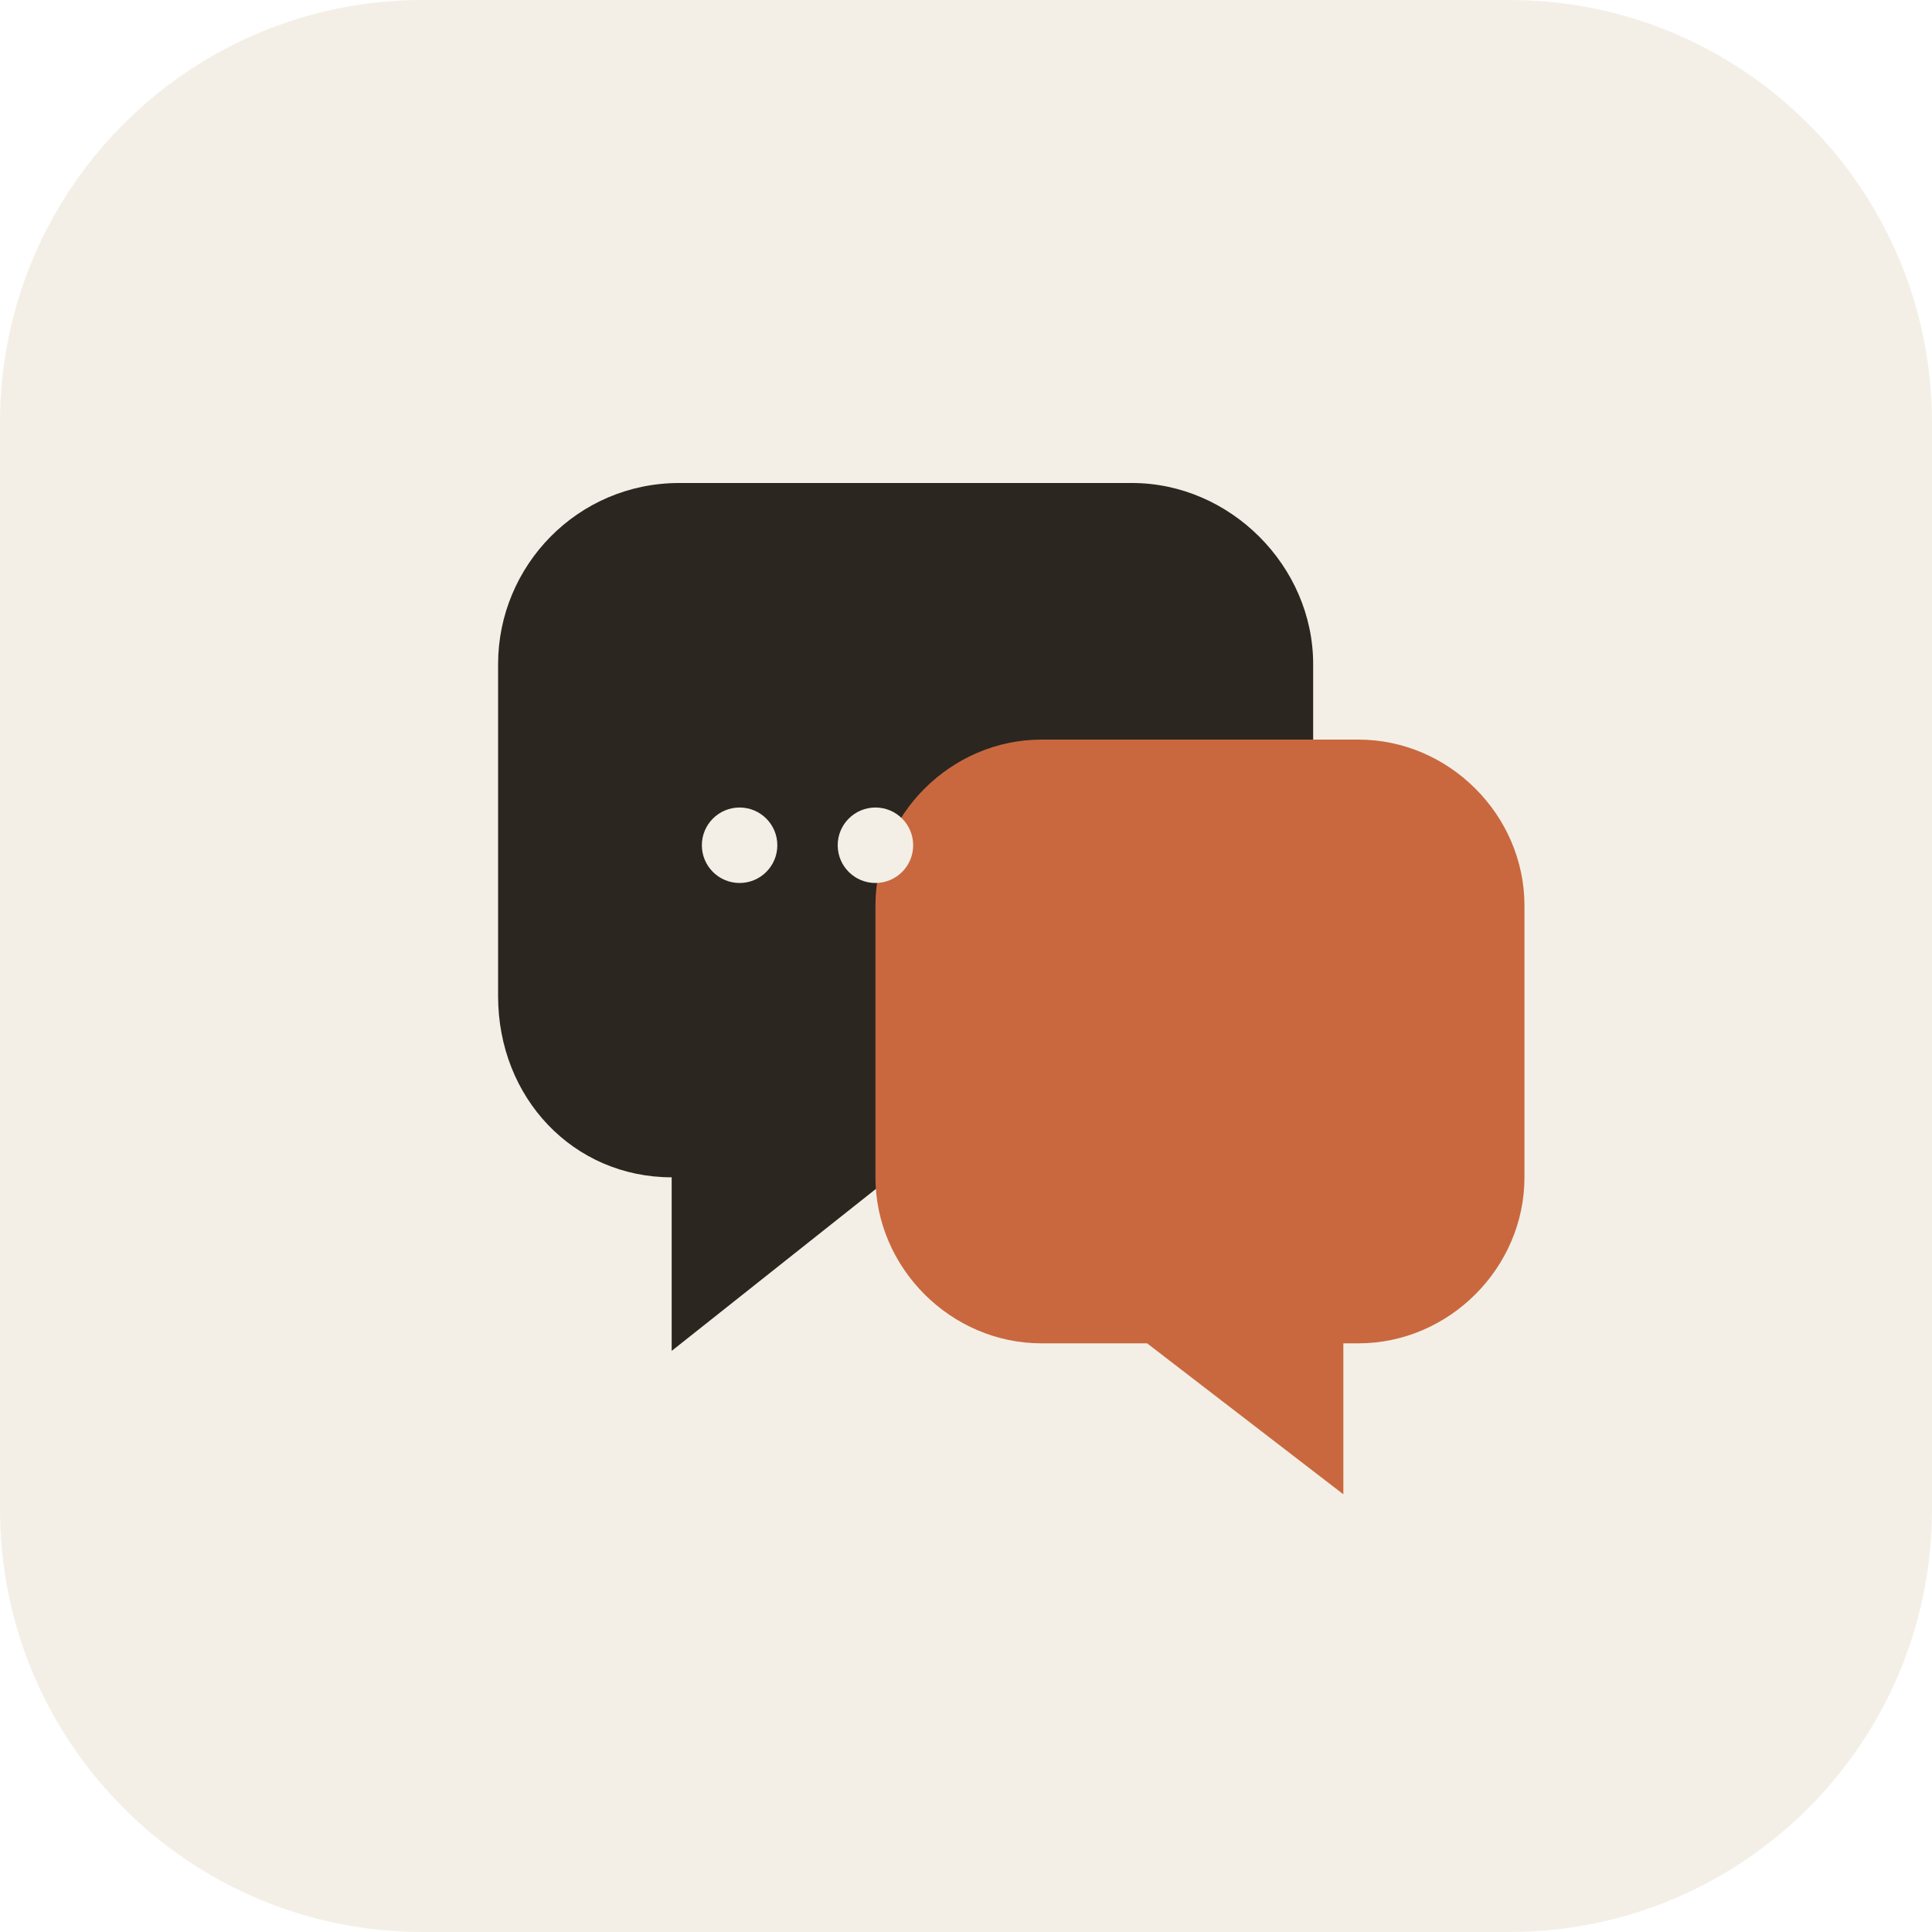
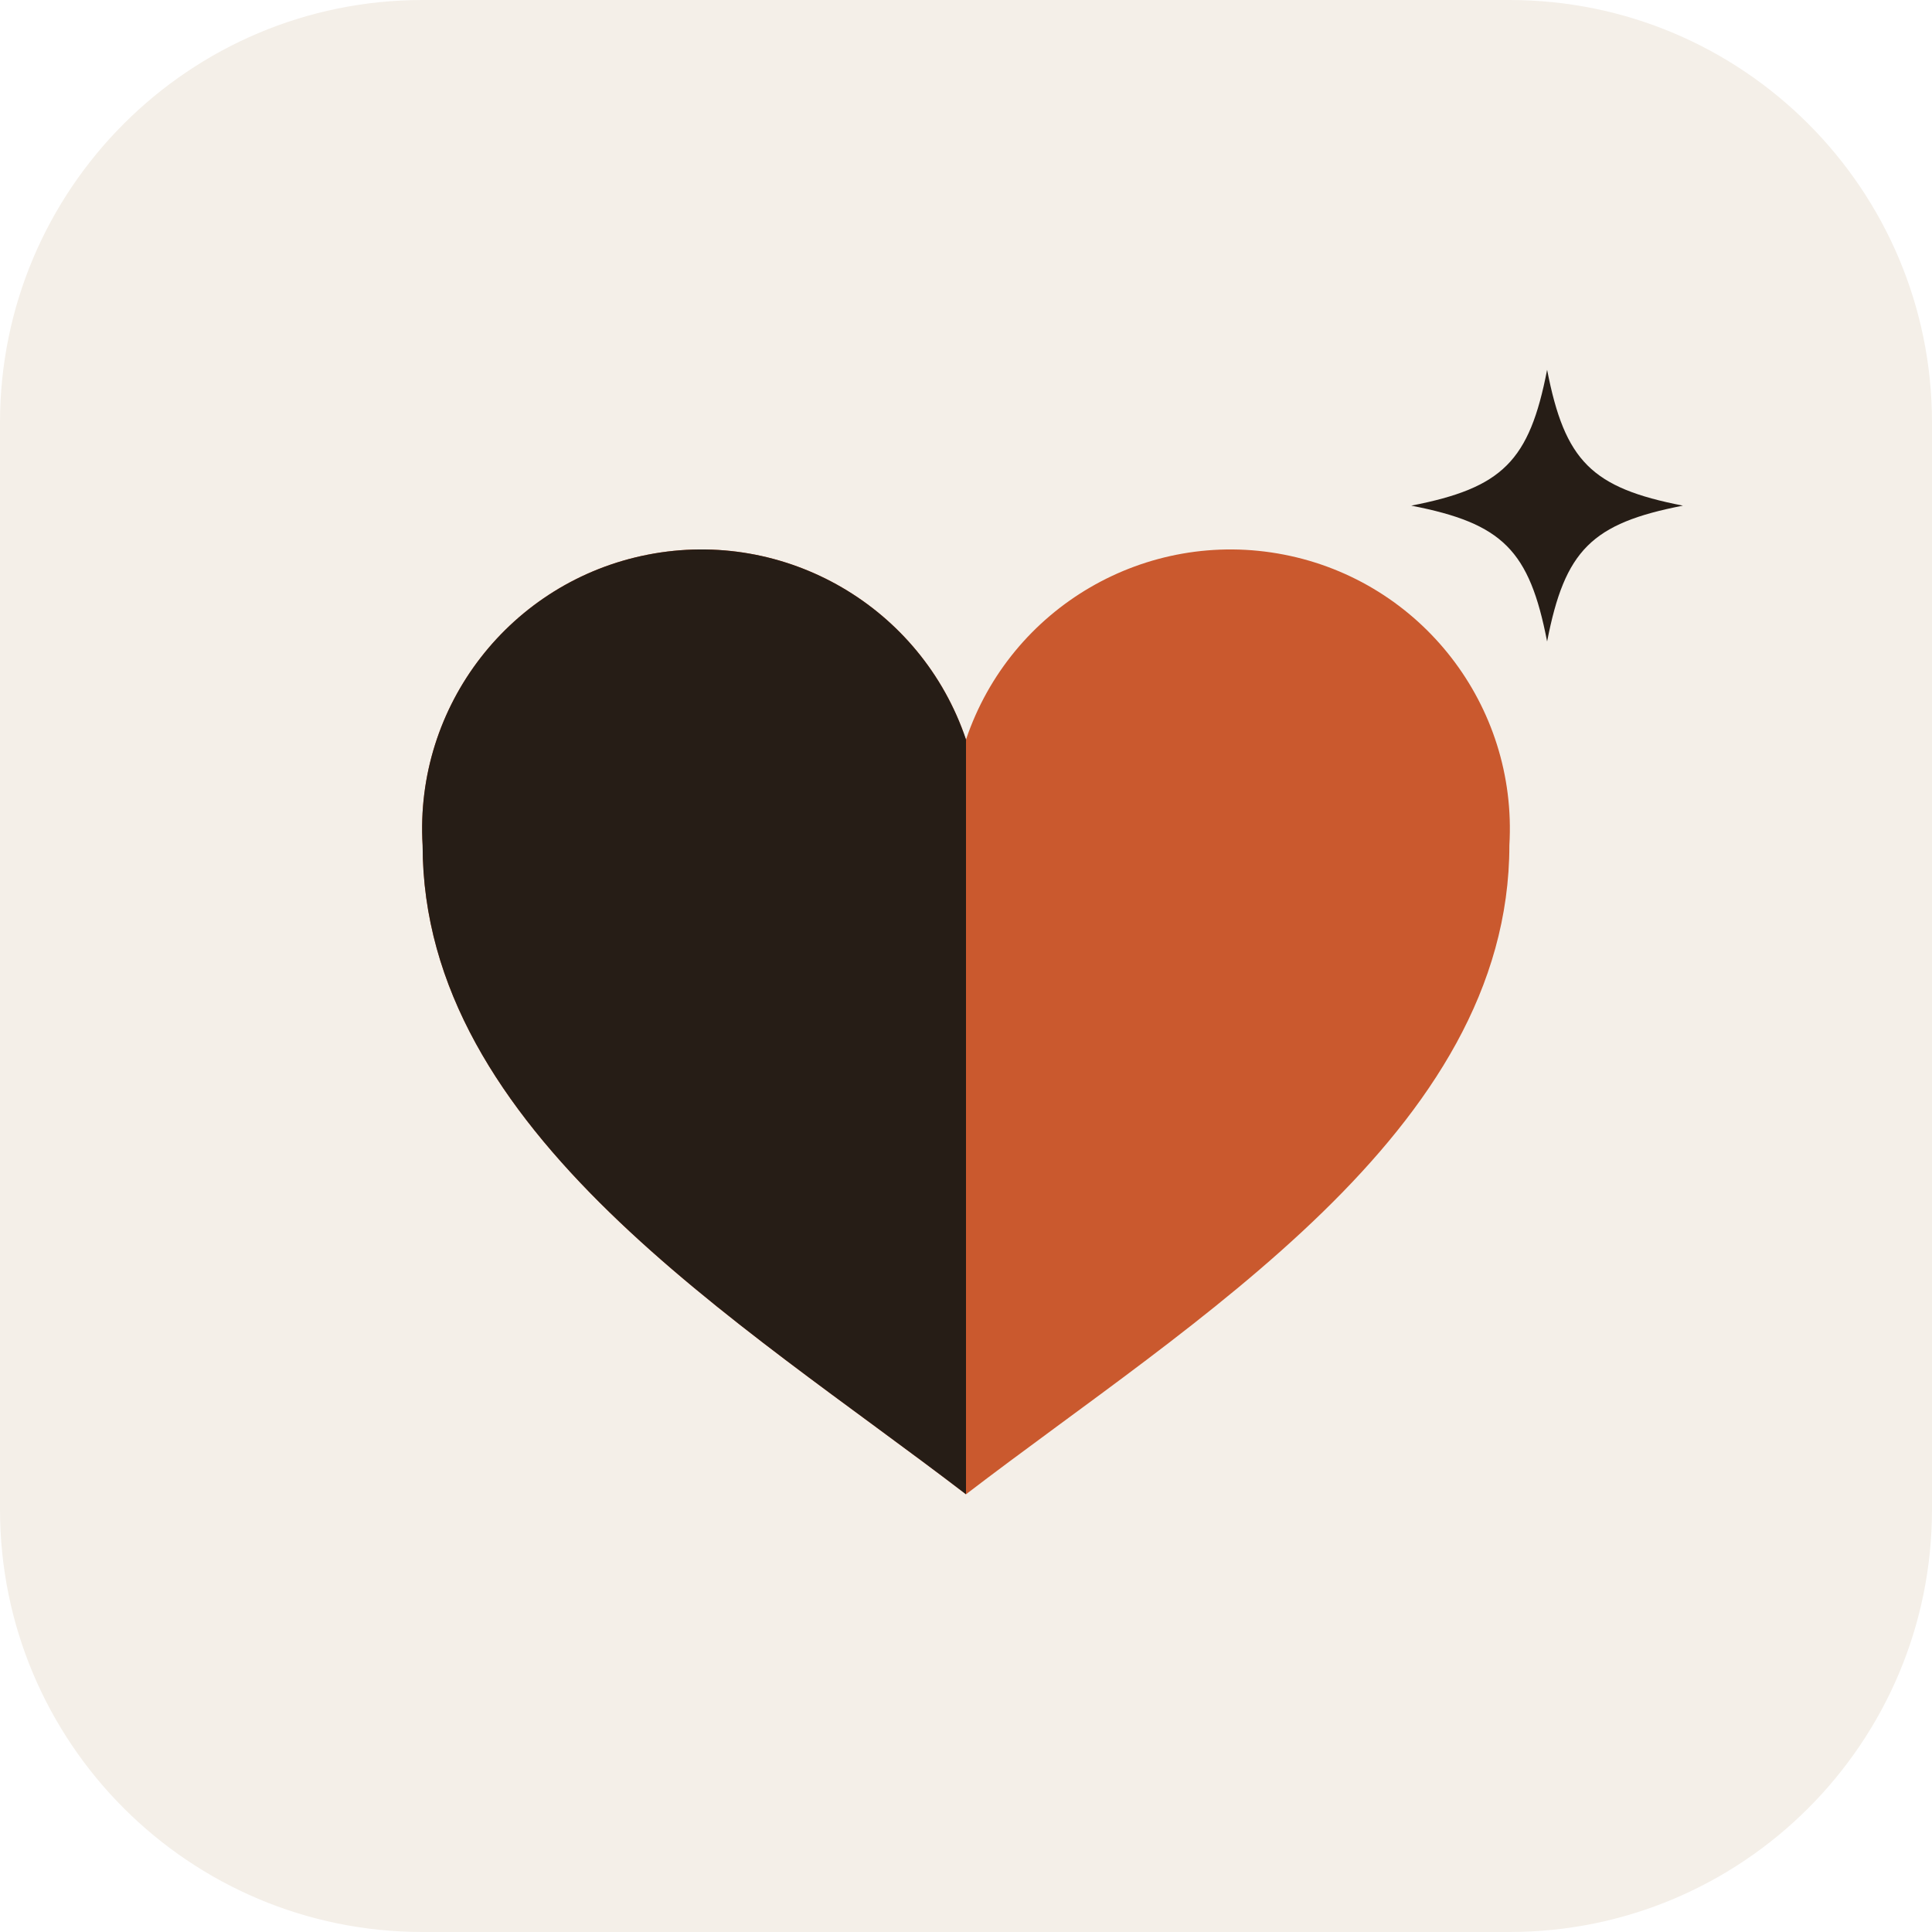
- <svg xmlns="http://www.w3.org/2000/svg" viewBox="0 0 512 512">
-   <rect width="512" height="512" rx="112" fill="#f4efe6" />
-   <path d="M132 176c0-26 21-48 48-48h120c26 0 48 22 48 48v88c0 27-22 48-48 48h-64l-58 46v-46h0c-26 0-46-21-46-48z" fill="#2b2620" />
-   <path d="M232 240c0-24 20-44 44-44h84c24 0 44 20 44 44v72c0 24-20 44-44 44h-4v40l-52-40h-28c-24 0-44-20-44-44z" fill="#c9683e" />
-   <circle cx="196" cy="224" r="10" fill="#f4efe6" />
-   <circle cx="232" cy="224" r="10" fill="#f4efe6" />
+ <svg xmlns="http://www.w3.org/2000/svg" viewBox="0 0 512 512" width="512" height="512">
+   <rect width="512" height="512" rx="112" fill="#f4efe8" />
+   <defs>
+     <clipPath id="lh">
+       <rect x="0" y="0" width="256" height="512" />
+     </clipPath>
+   </defs>
+   <path d="M256 396 C 196 350, 112 300, 112 224 A 74 74 0 0 1 256 196 A 74 74 0 0 1 400 224 C 400 300, 316 350, 256 396 Z" fill="#ca592e" />
+   <g clip-path="url(#lh)">
+     <path d="M256 396 C 196 350, 112 300, 112 224 A 74 74 0 0 1 256 196 A 74 74 0 0 1 400 224 C 400 300, 316 350, 256 396 Z" fill="#261d16" />
+   </g>
+   <path d="M410 98 C 414.7 122.2 421.8 129.3 446 134 C 421.8 138.7 414.7 145.8 410 170 C 405.3 145.8 398.2 138.7 374 134 C 398.2 129.3 405.3 122.2 410 98 Z" fill="#261d16" />
</svg>
